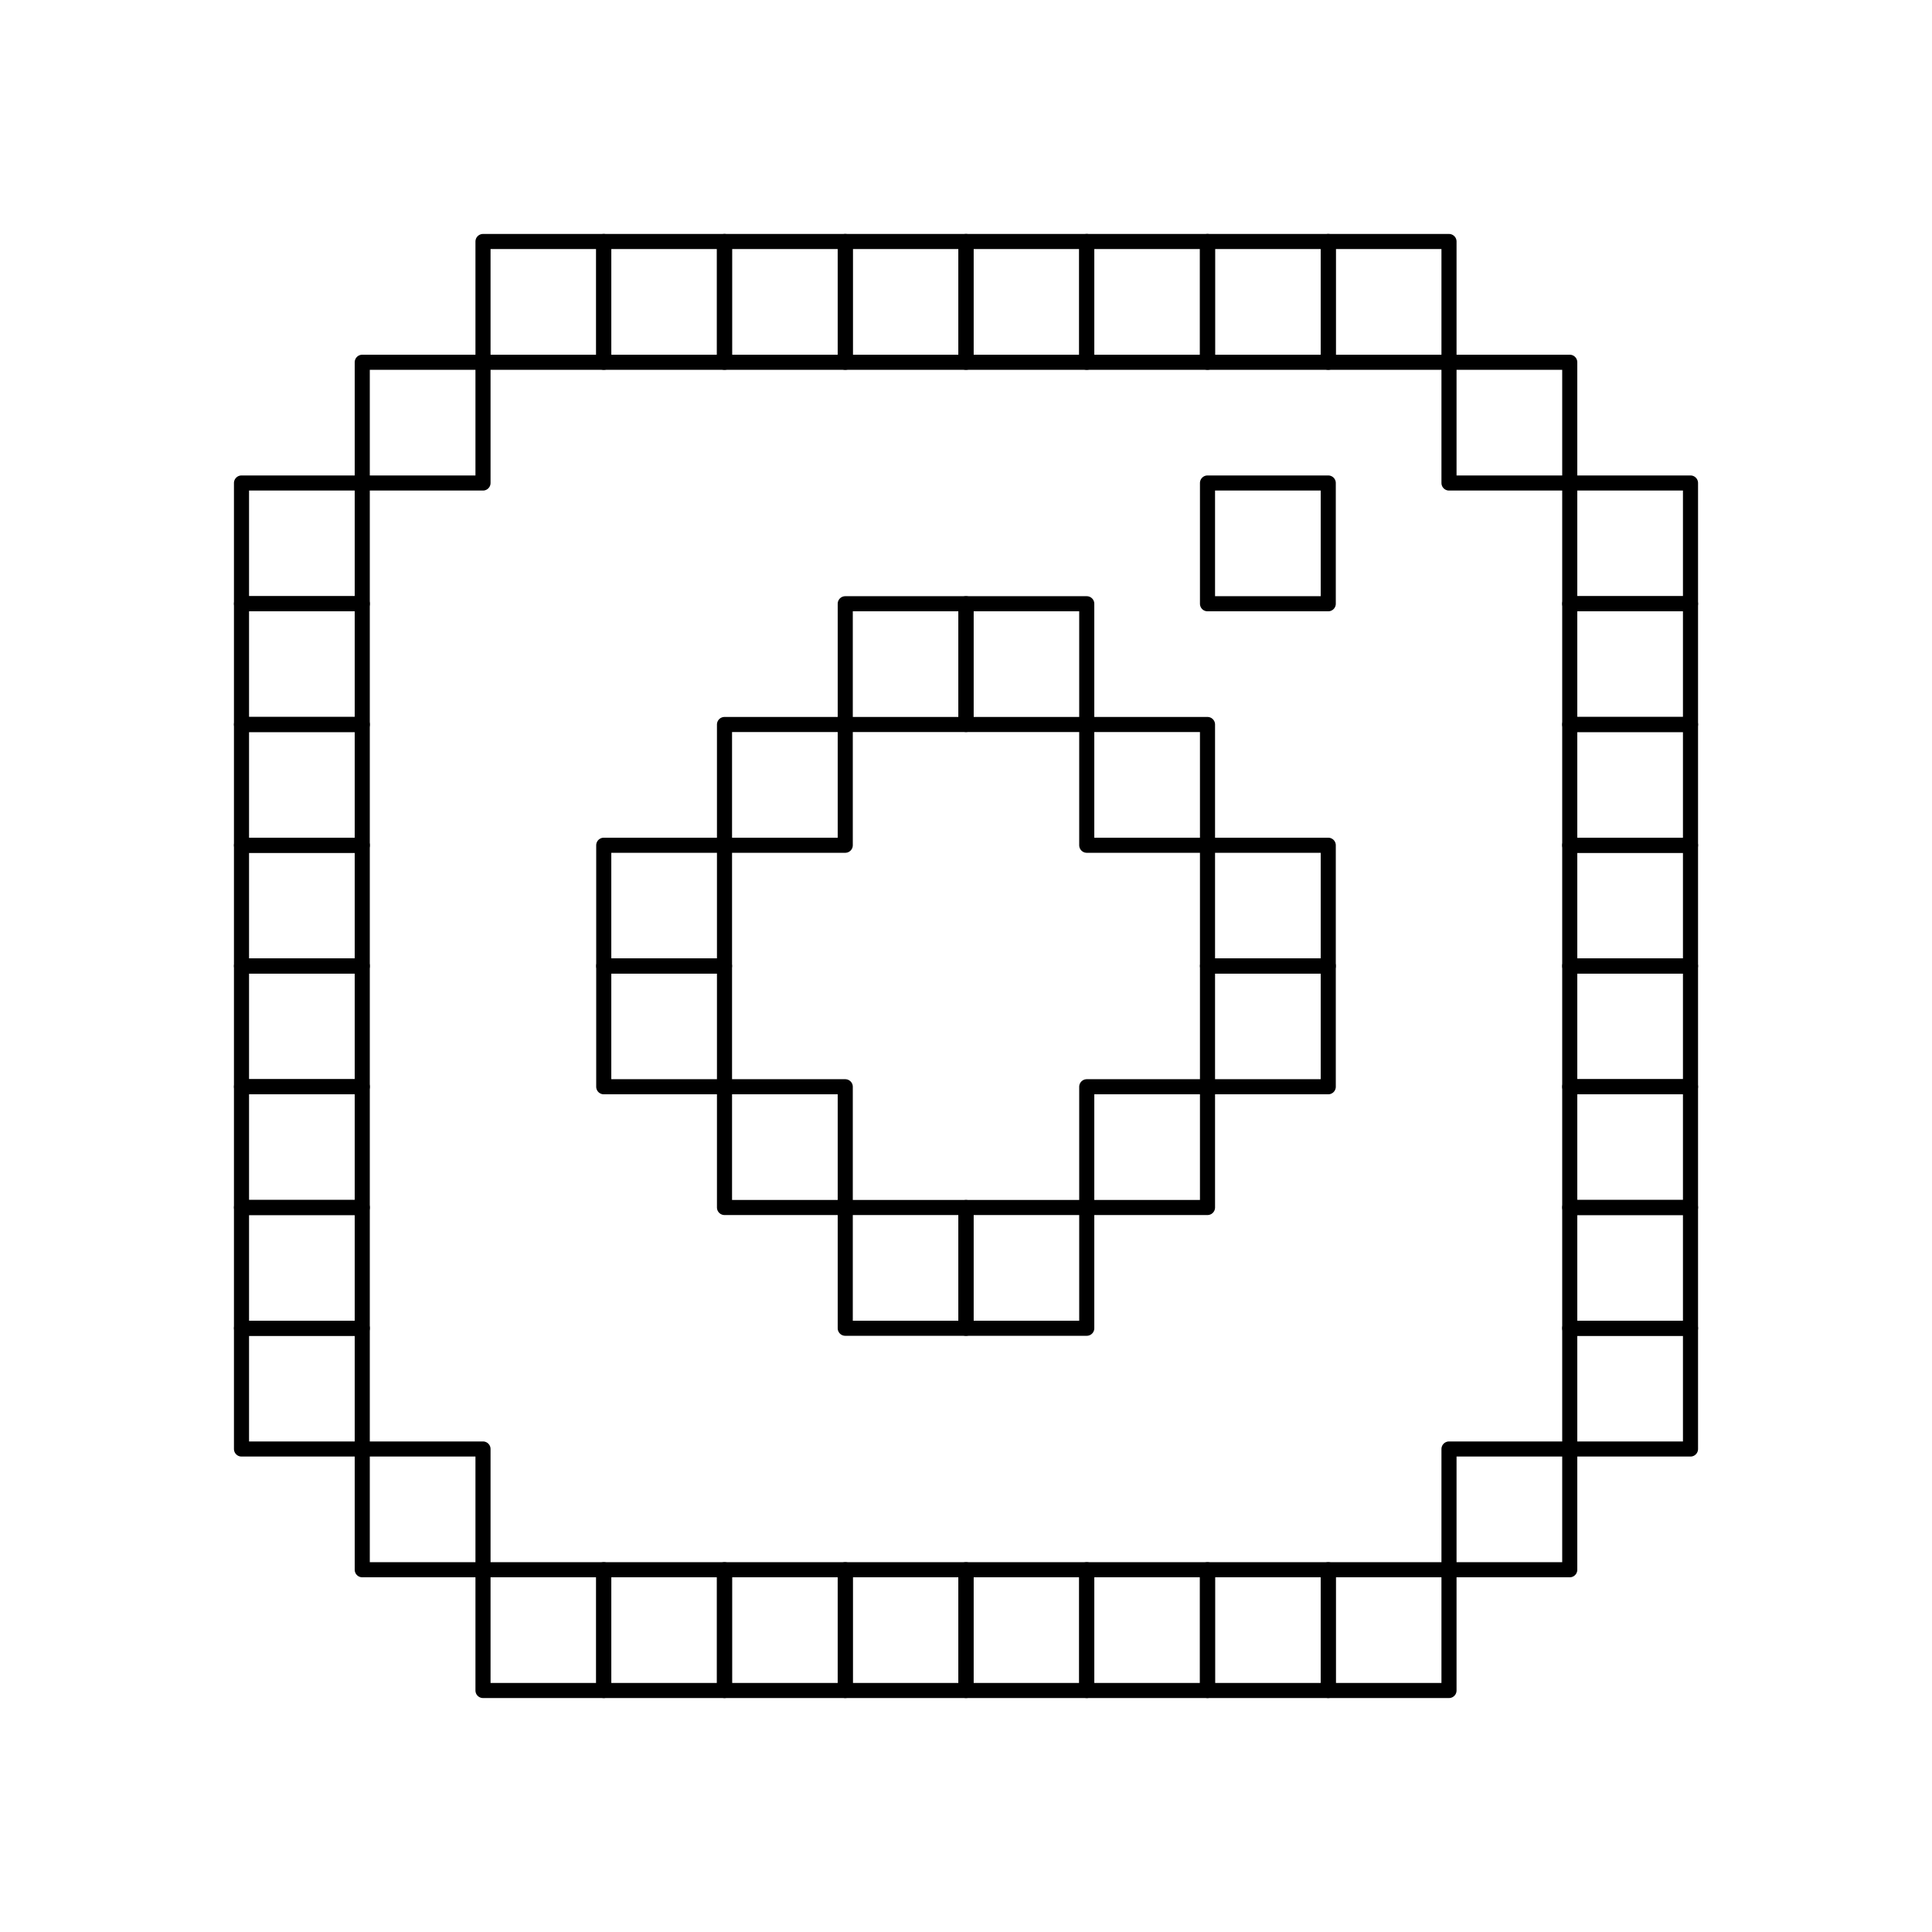
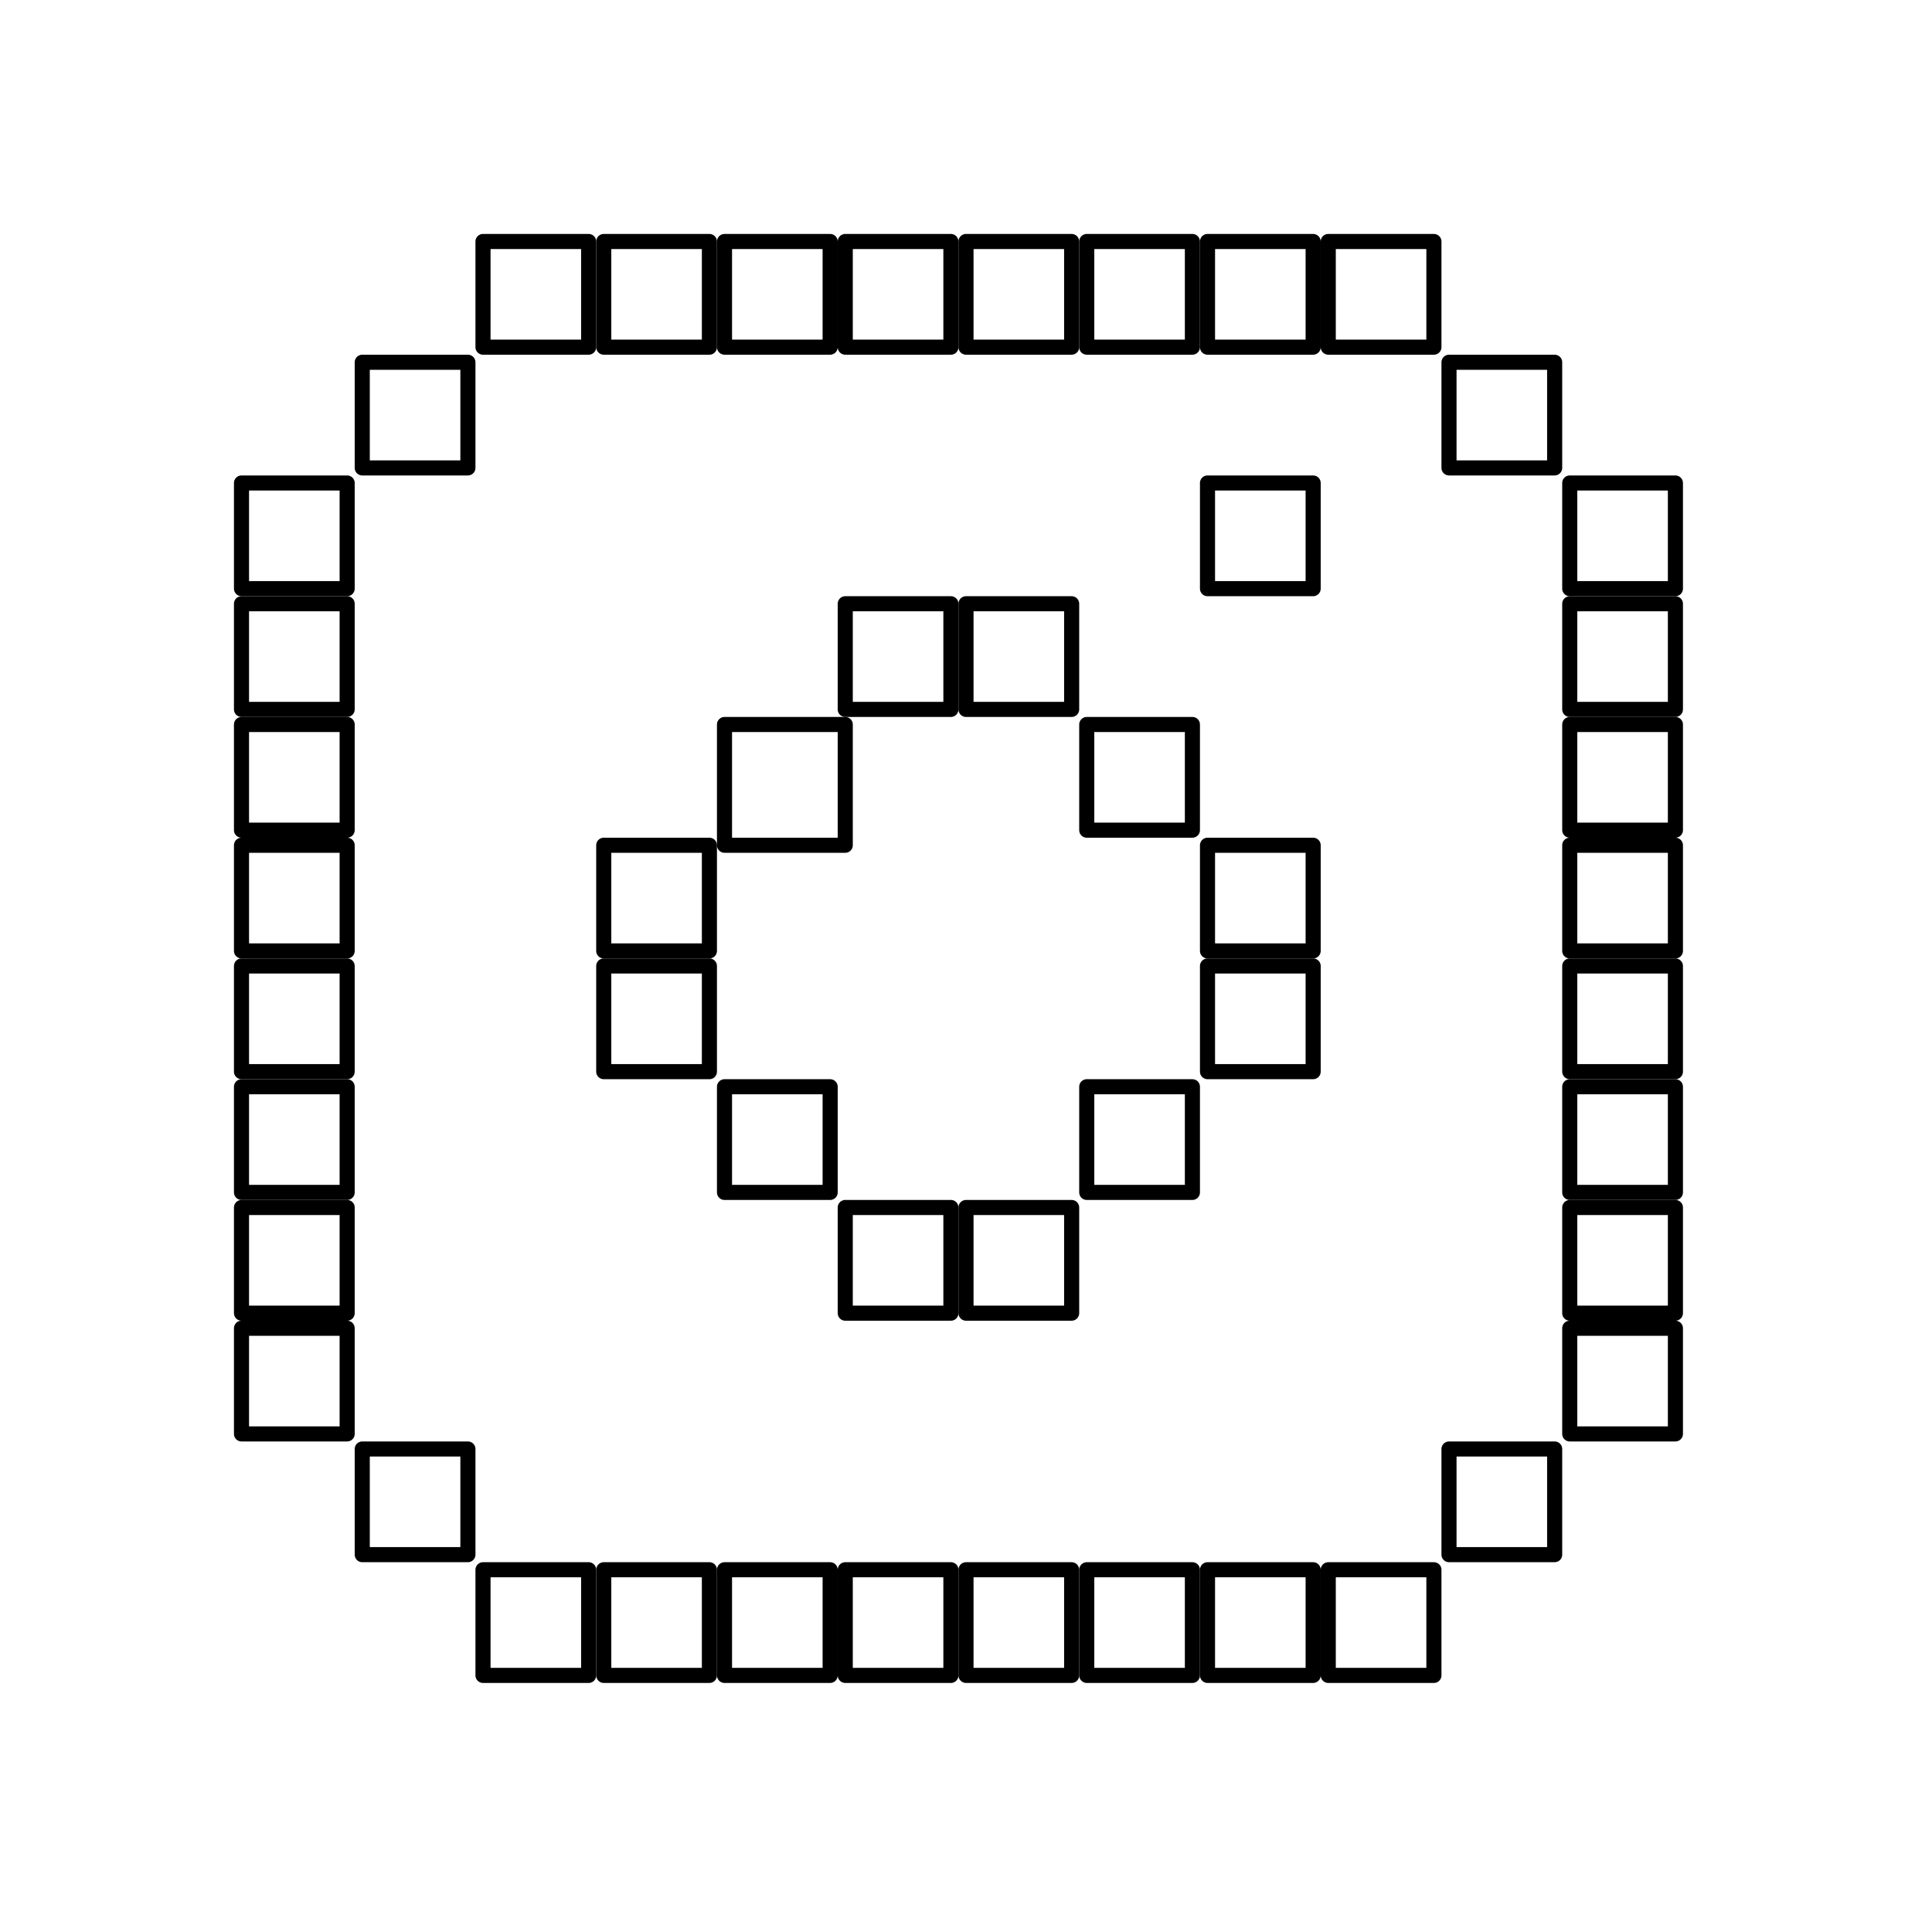
<svg xmlns="http://www.w3.org/2000/svg" width="256" height="256" viewBox="0 0 256 256" fill="none" stroke="currentColor" stroke-width="2" stroke-linecap="round" stroke-linejoin="round">
-   <rect x="64" y="32" width="16" height="16" />
-   <rect x="32" y="64" width="16" height="16" />
-   <rect x="32" y="80" width="16" height="16" />
-   <rect x="32" y="96" width="16" height="16" />
-   <rect x="32" y="112" width="16" height="16" />
-   <rect x="32" y="128" width="16" height="16" />
-   <rect x="32" y="144" width="16" height="16" />
-   <rect x="32" y="160" width="16" height="16" />
-   <rect x="32" y="176" width="16" height="16" />
-   <rect x="208" y="64" width="16" height="16" />
-   <rect x="208" y="80" width="16" height="16" />
-   <rect x="208" y="96" width="16" height="16" />
-   <rect x="208" y="112" width="16" height="16" />
-   <rect x="208" y="128" width="16" height="16" />
-   <rect x="208" y="144" width="16" height="16" />
-   <rect x="208" y="160" width="16" height="16" />
-   <rect x="208" y="176" width="16" height="16" />
-   <rect x="64" y="208" width="16" height="16" />
-   <rect x="80" y="208" width="16" height="16" />
-   <rect x="96" y="208" width="16" height="16" />
-   <rect x="112" y="208" width="16" height="16" />
-   <rect x="128" y="208" width="16" height="16" />
+   <rect x="64" y="32" width="14" height="14" />
+   <rect x="32" y="64" width="14" height="14" />
+   <rect x="32" y="80" width="14" height="14" />
+   <rect x="32" y="96" width="14" height="14" />
+   <rect x="32" y="112" width="14" height="14" />
+   <rect x="32" y="128" width="14" height="14" />
+   <rect x="32" y="144" width="14" height="14" />
+   <rect x="32" y="160" width="14" height="14" />
+   <rect x="32" y="176" width="14" height="14" />
+   <rect x="208" y="64" width="14" height="14" />
+   <rect x="208" y="80" width="14" height="14" />
+   <rect x="208" y="96" width="14" height="14" />
+   <rect x="208" y="112" width="14" height="14" />
+   <rect x="208" y="128" width="14" height="14" />
+   <rect x="208" y="144" width="14" height="14" />
+   <rect x="208" y="160" width="14" height="14" />
+   <rect x="208" y="176" width="14" height="14" />
+   <rect x="64" y="208" width="14" height="14" />
+   <rect x="80" y="208" width="14" height="14" />
+   <rect x="96" y="208" width="14" height="14" />
+   <rect x="112" y="208" width="14" height="14" />
+   <rect x="128" y="208" width="14" height="14" />
  <path d="M96 96H112V112H96V96Z" />
-   <rect x="48" y="48" width="16" height="16" />
-   <rect x="192" y="48" width="16" height="16" />
-   <rect x="192" y="192" width="16" height="16" />
-   <rect x="48" y="192" width="16" height="16" />
-   <rect x="112" y="80" width="16" height="16" />
-   <rect x="128" y="80" width="16" height="16" />
-   <rect x="160" y="112" width="16" height="16" />
-   <rect x="80" y="112" width="16" height="16" />
-   <rect x="80" y="128" width="16" height="16" />
-   <rect x="96" y="144" width="16" height="16" />
-   <rect x="160" y="128" width="16" height="16" />
-   <rect x="144" y="144" width="16" height="16" />
-   <rect x="160" y="64" width="16" height="16" />
-   <rect x="112" y="160" width="16" height="16" />
-   <rect x="128" y="160" width="16" height="16" />
-   <rect x="144" y="96" width="16" height="16" />
-   <rect x="144" y="208" width="16" height="16" />
-   <rect x="160" y="208" width="16" height="16" />
-   <rect x="176" y="208" width="16" height="16" />
-   <rect x="80" y="32" width="16" height="16" />
-   <rect x="96" y="32" width="16" height="16" />
-   <rect x="112" y="32" width="16" height="16" />
-   <rect x="128" y="32" width="16" height="16" />
-   <rect x="144" y="32" width="16" height="16" />
-   <rect x="160" y="32" width="16" height="16" />
-   <rect x="176" y="32" width="16" height="16" />
+   <rect x="48" y="48" width="14" height="14" />
+   <rect x="192" y="48" width="14" height="14" />
+   <rect x="192" y="192" width="14" height="14" />
+   <rect x="48" y="192" width="14" height="14" />
+   <rect x="112" y="80" width="14" height="14" />
+   <rect x="128" y="80" width="14" height="14" />
+   <rect x="160" y="112" width="14" height="14" />
+   <rect x="80" y="112" width="14" height="14" />
+   <rect x="80" y="128" width="14" height="14" />
+   <rect x="96" y="144" width="14" height="14" />
+   <rect x="160" y="128" width="14" height="14" />
+   <rect x="144" y="144" width="14" height="14" />
+   <rect x="160" y="64" width="14" height="14" />
+   <rect x="112" y="160" width="14" height="14" />
+   <rect x="128" y="160" width="14" height="14" />
+   <rect x="144" y="96" width="14" height="14" />
+   <rect x="144" y="208" width="14" height="14" />
+   <rect x="160" y="208" width="14" height="14" />
+   <rect x="176" y="208" width="14" height="14" />
+   <rect x="80" y="32" width="14" height="14" />
+   <rect x="96" y="32" width="14" height="14" />
+   <rect x="112" y="32" width="14" height="14" />
+   <rect x="128" y="32" width="14" height="14" />
+   <rect x="144" y="32" width="14" height="14" />
+   <rect x="160" y="32" width="14" height="14" />
+   <rect x="176" y="32" width="14" height="14" />
</svg>
